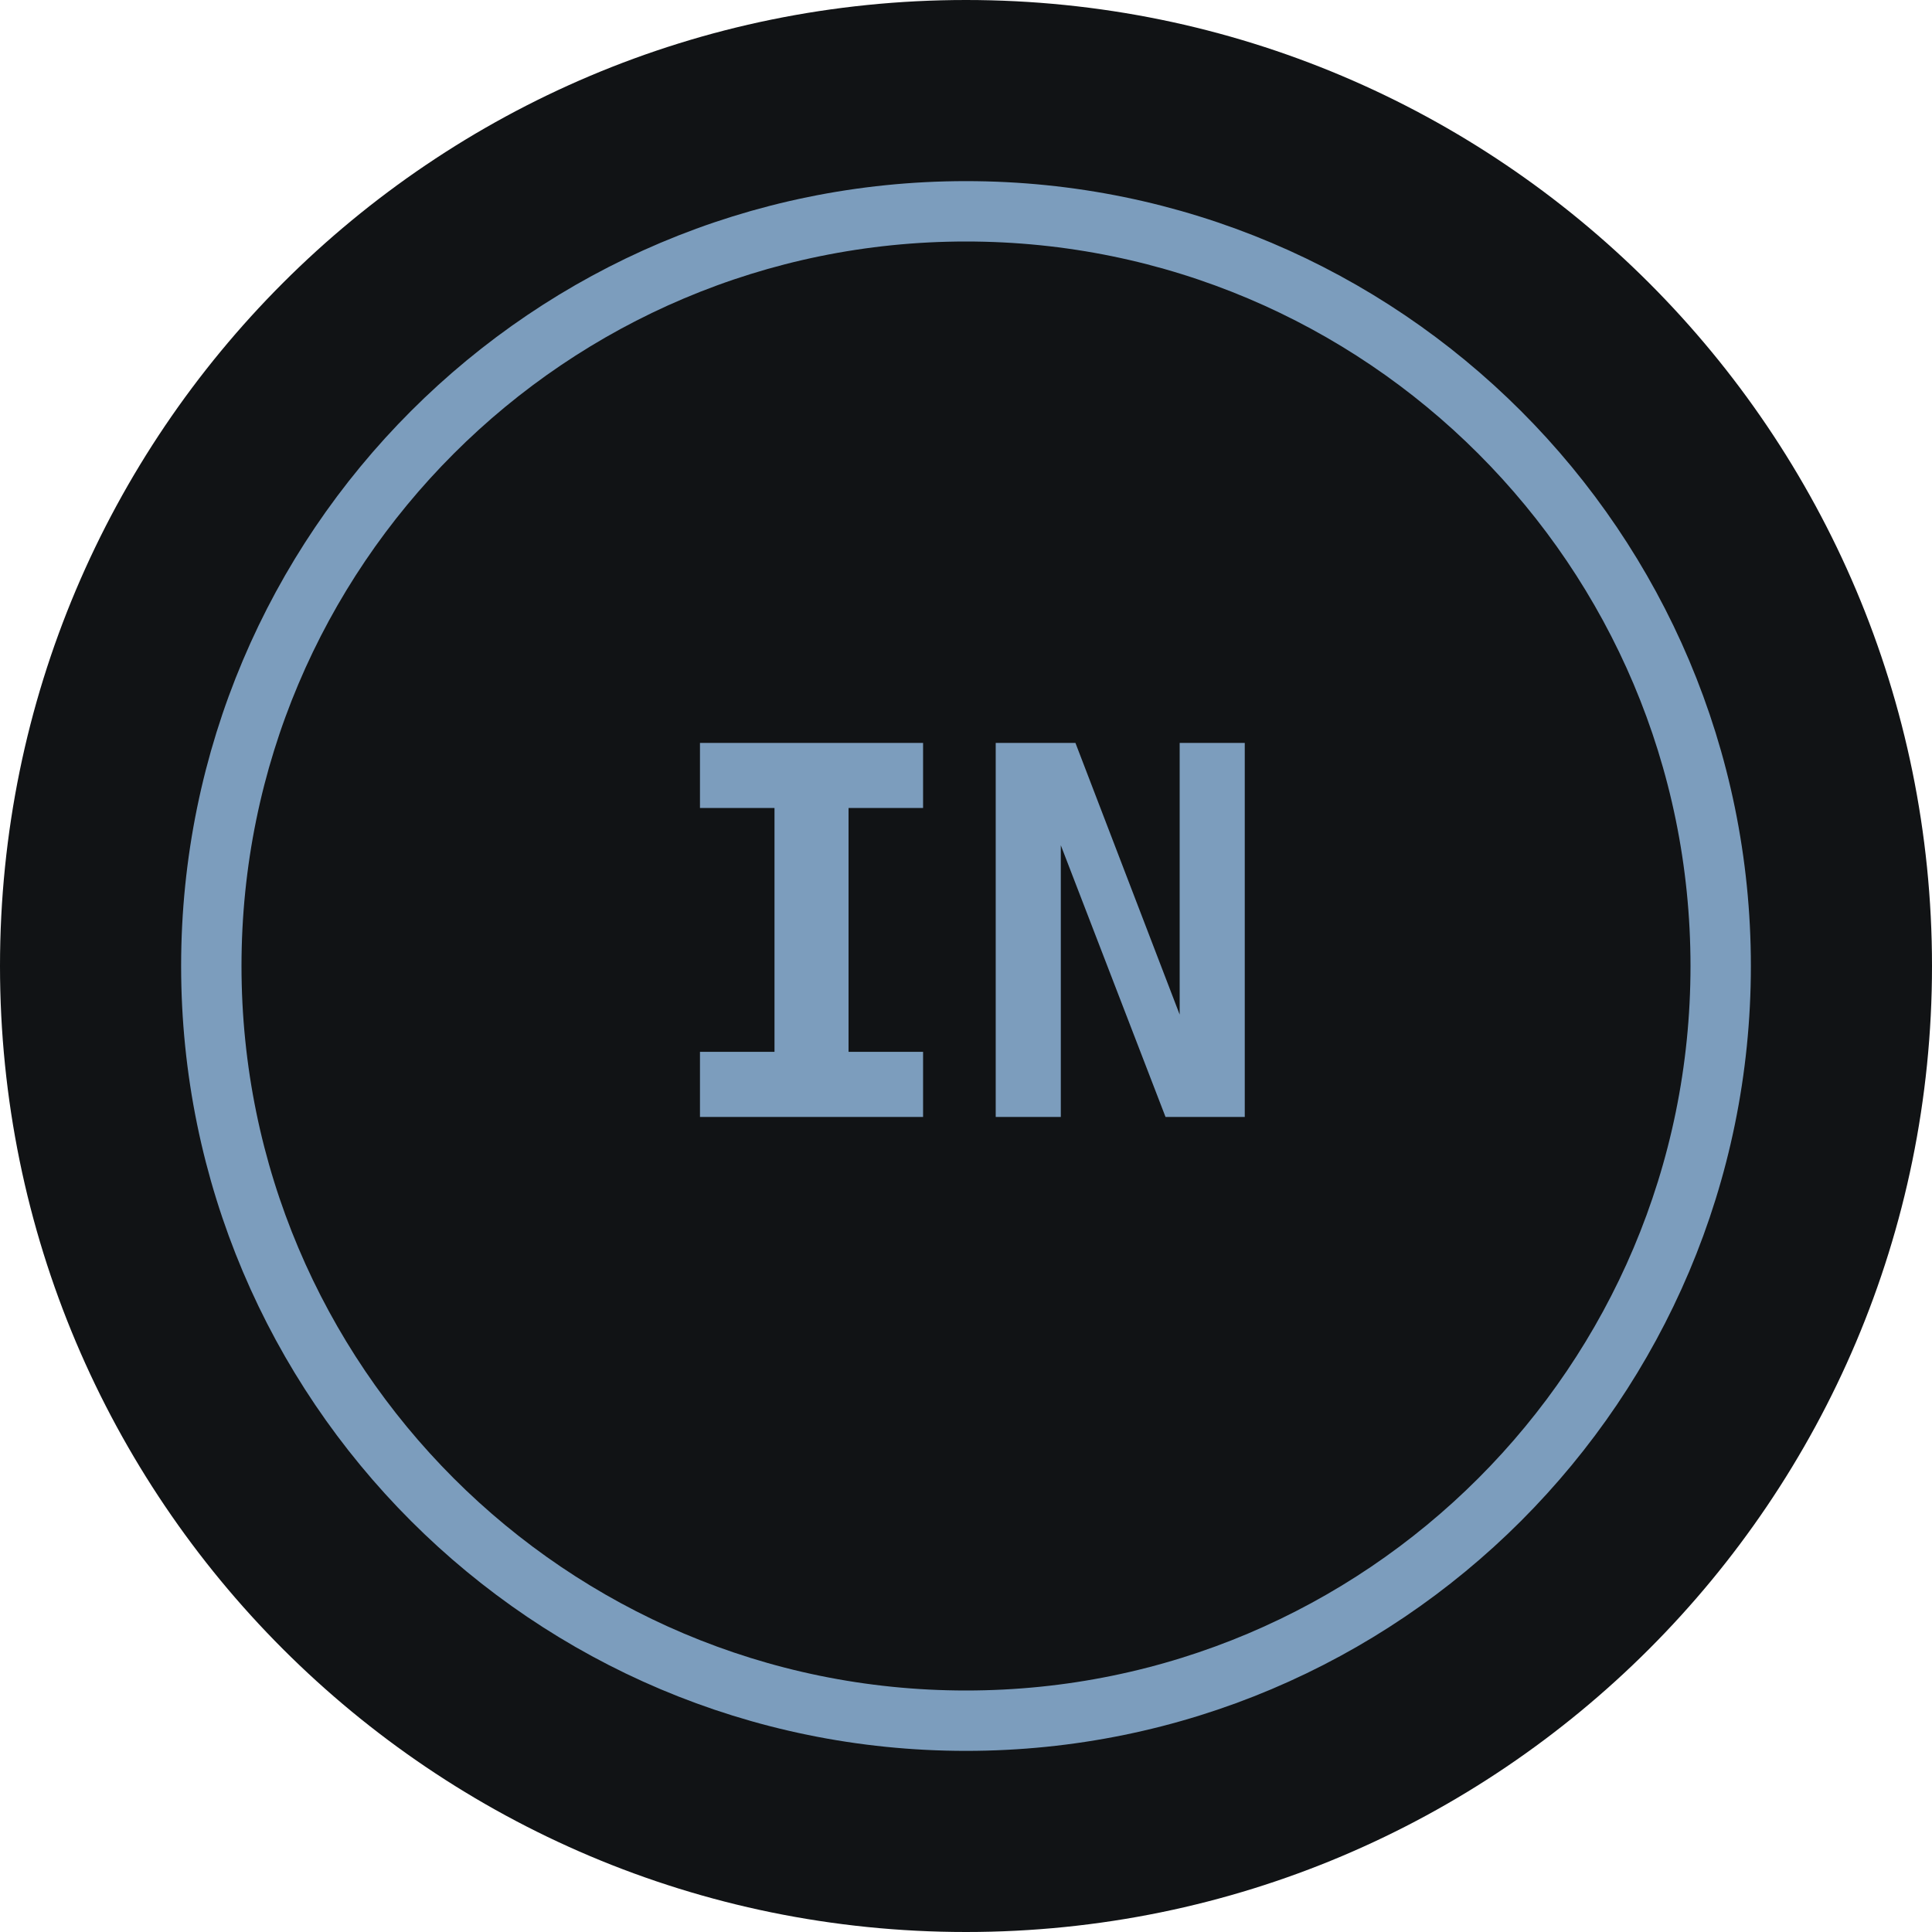
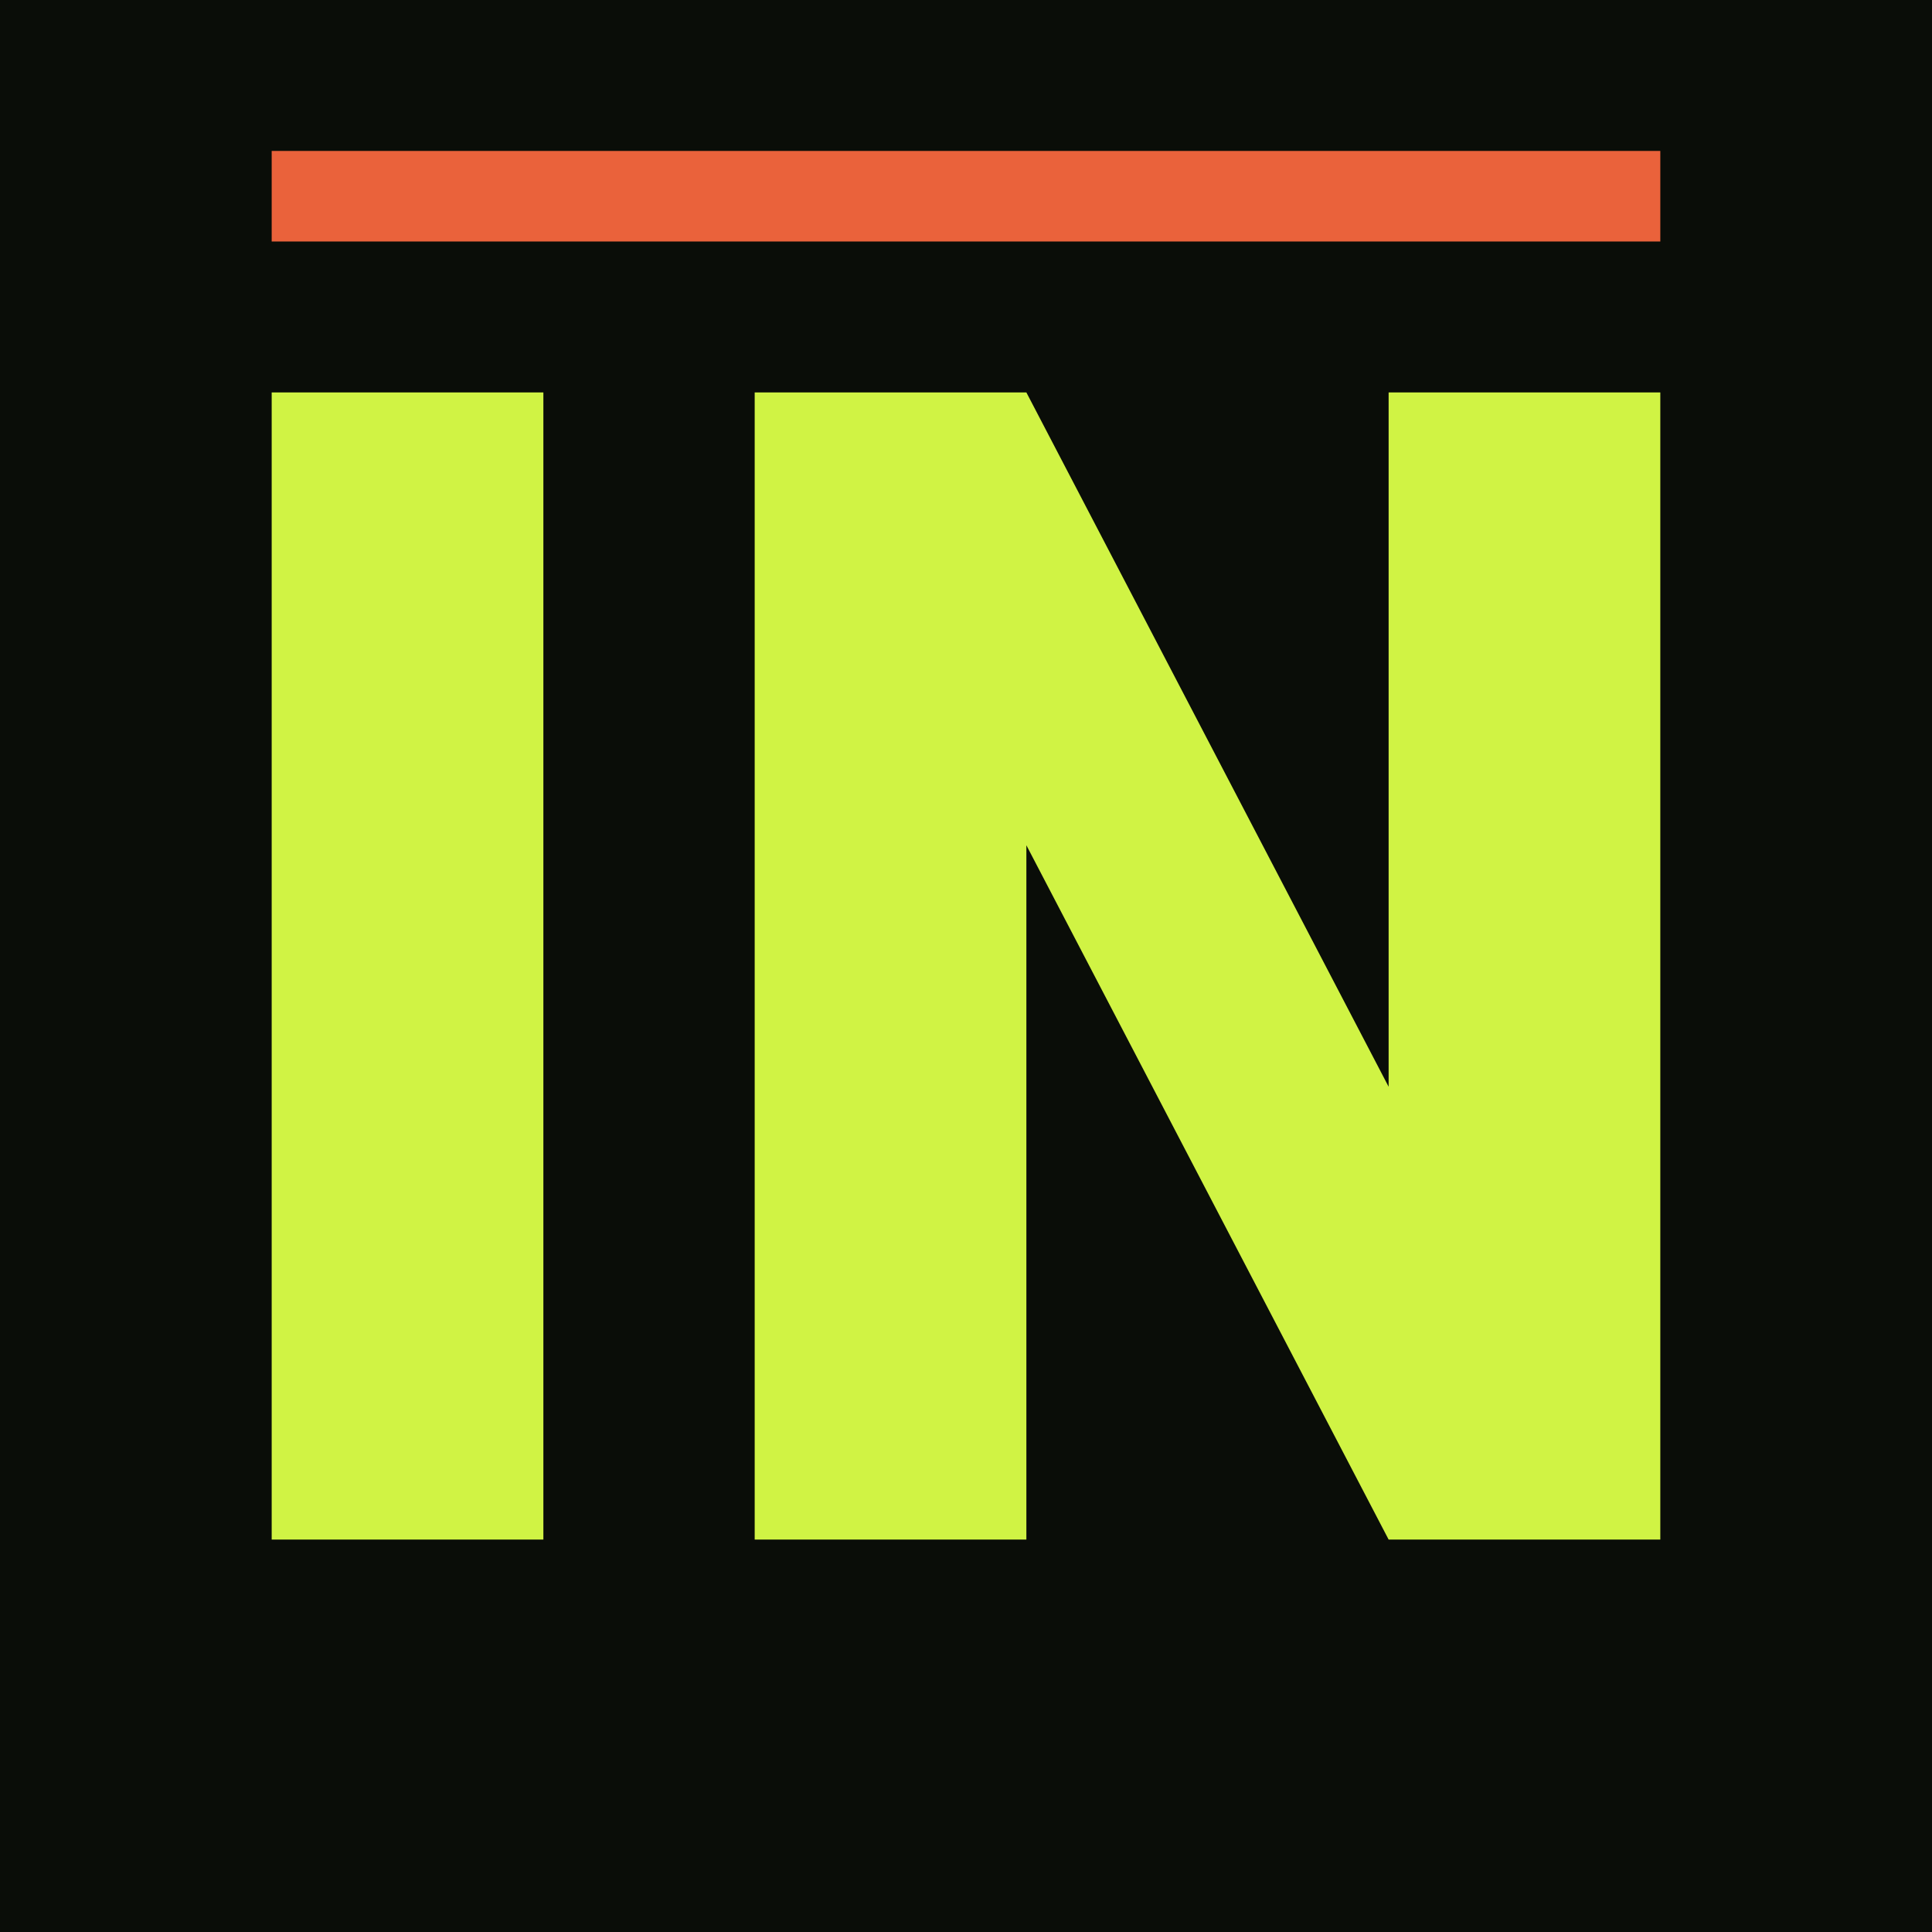
- <svg xmlns="http://www.w3.org/2000/svg" width="64" height="64" viewBox="0 0 64 64">
-   <rect width="64" height="64" rx="32" fill="#111315" />
-   <circle cx="32" cy="32" r="25" fill="none" stroke="#7c9dbd" stroke-width="2" />
-   <text x="32" y="37" text-anchor="middle" font-family="monospace" font-size="17" font-weight="700" fill="#7c9dbd">IN</text>
+ <svg xmlns="http://www.w3.org/2000/svg" viewBox="0 0 64 64">
+   <rect width="64" height="64" fill="#0a0d08" />
+   <path fill="#d0f344" d="M9 13h9v38H9zm16 0h9l12 23V13h9v38h-9L34 28v23h-9z" />
+   <path fill="#ea623b" d="M9 5h46v3H9z" />
</svg>
